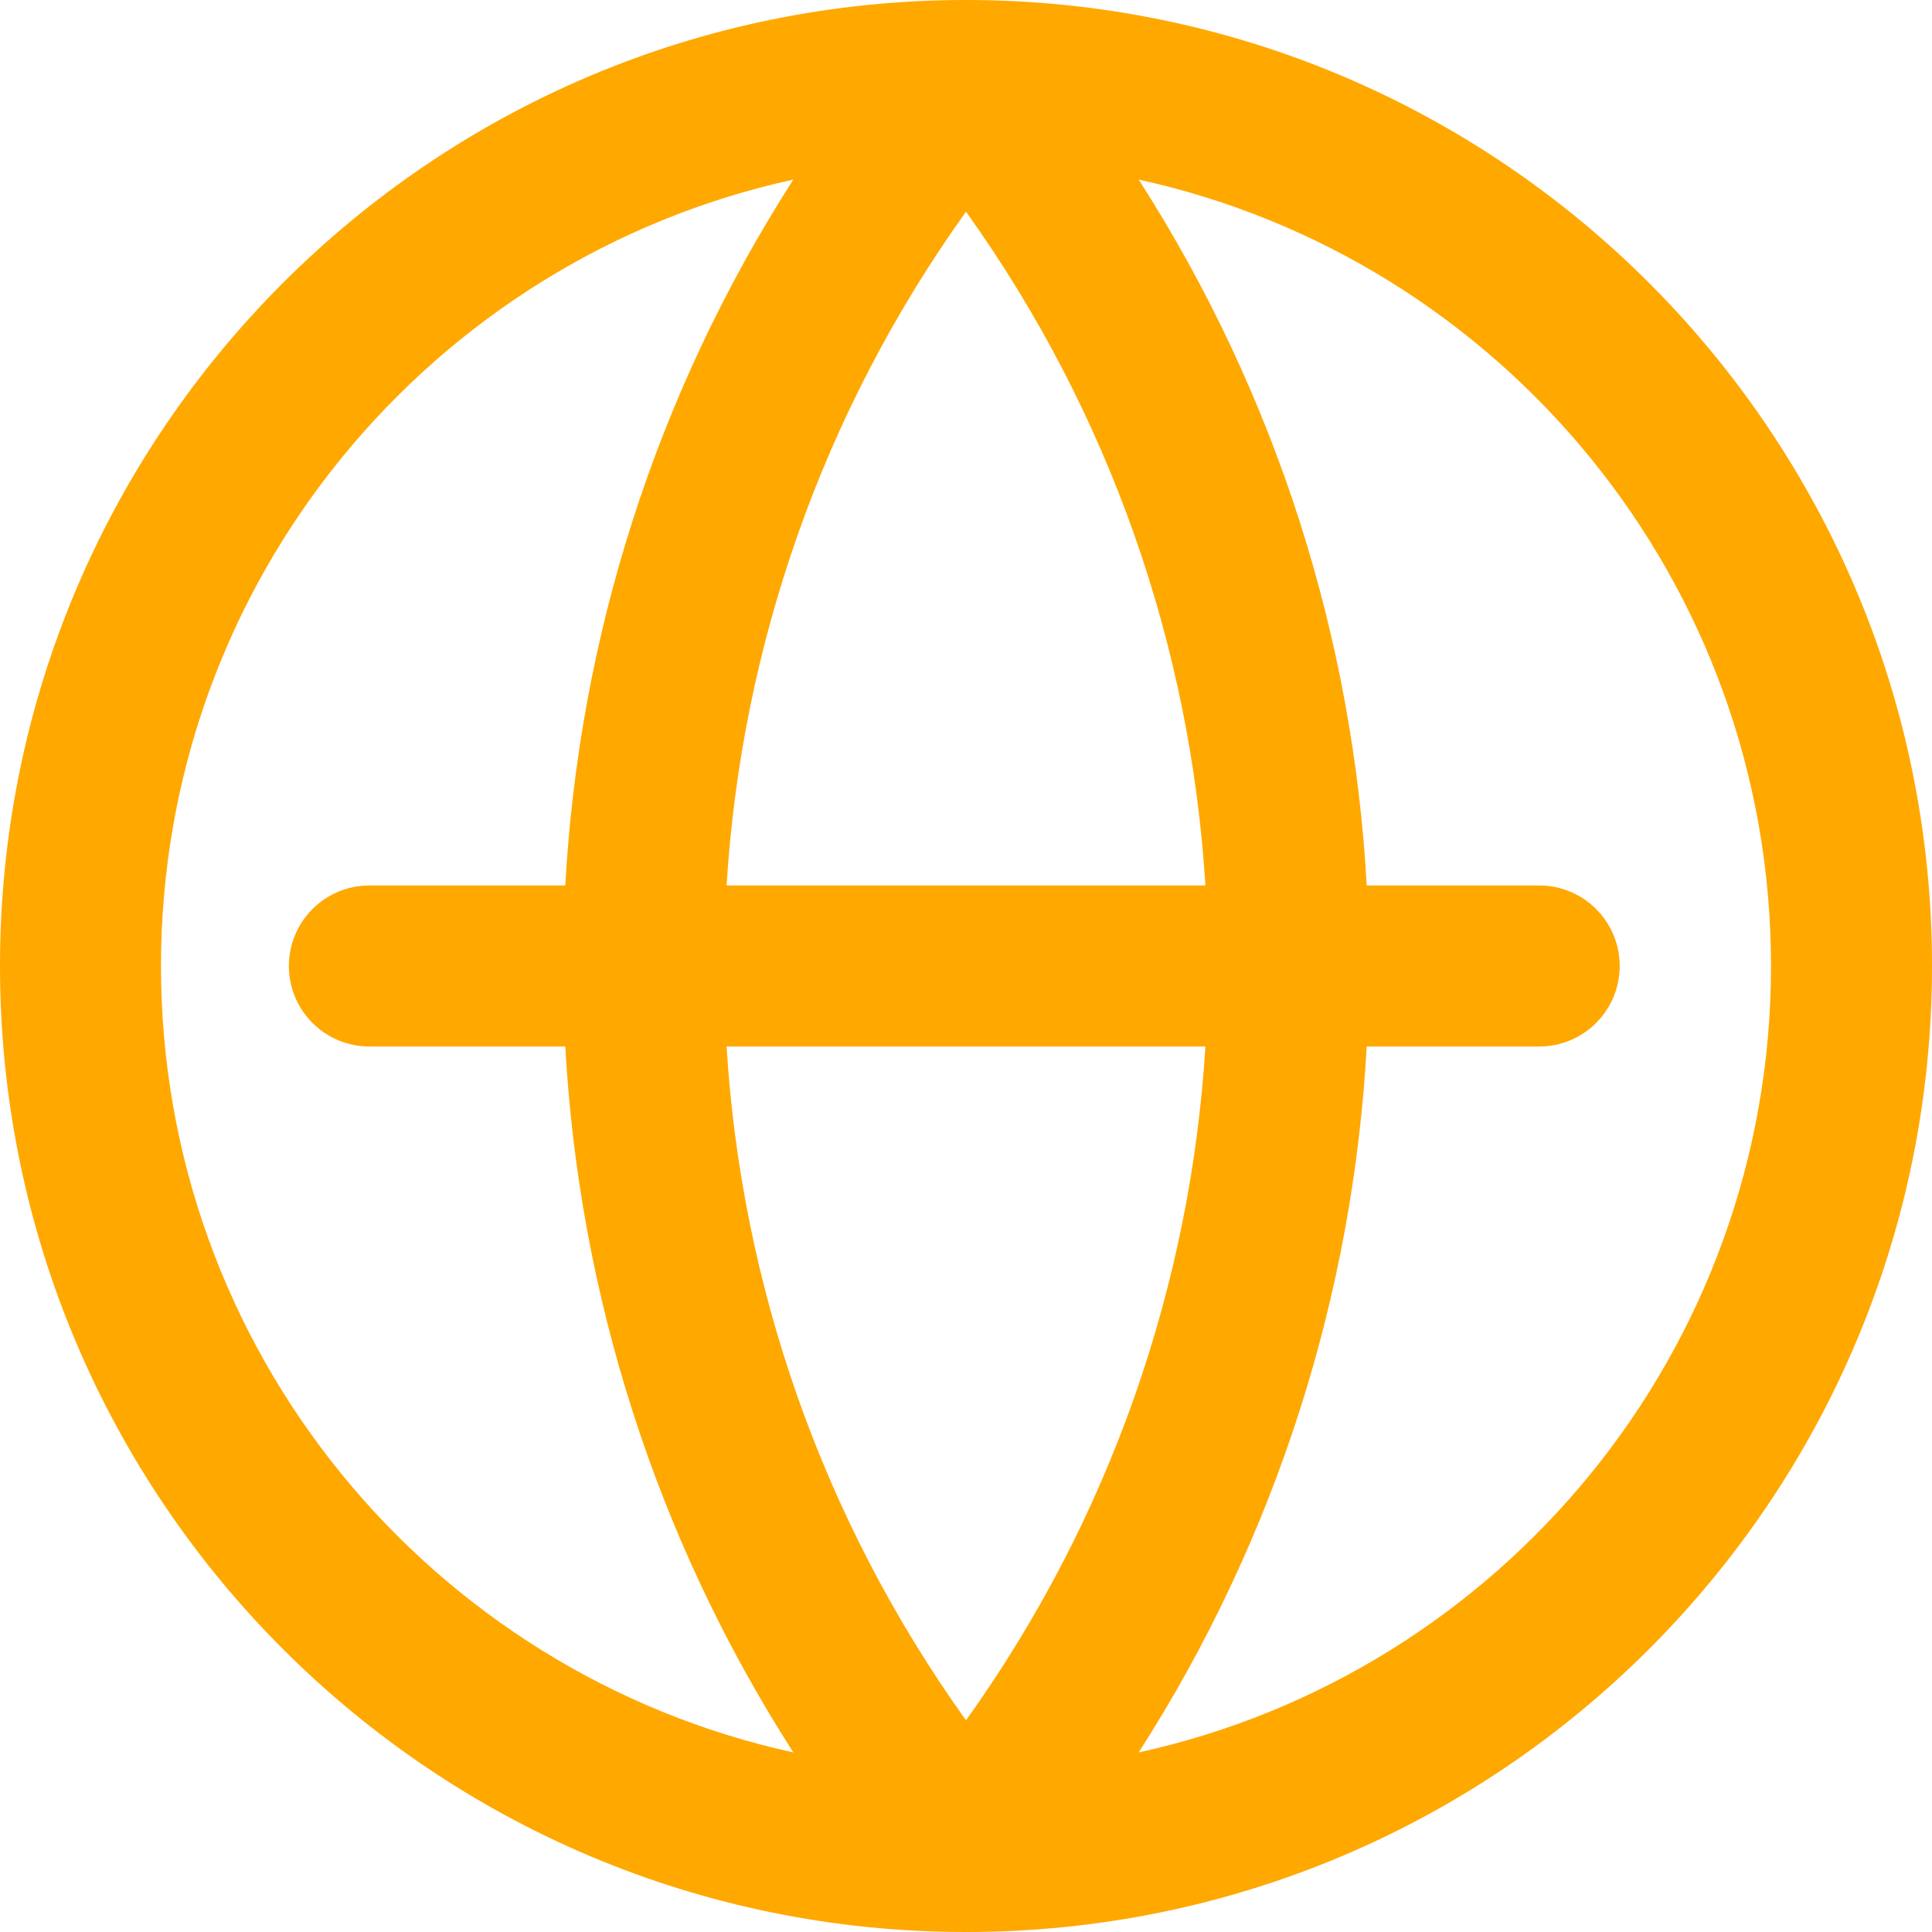
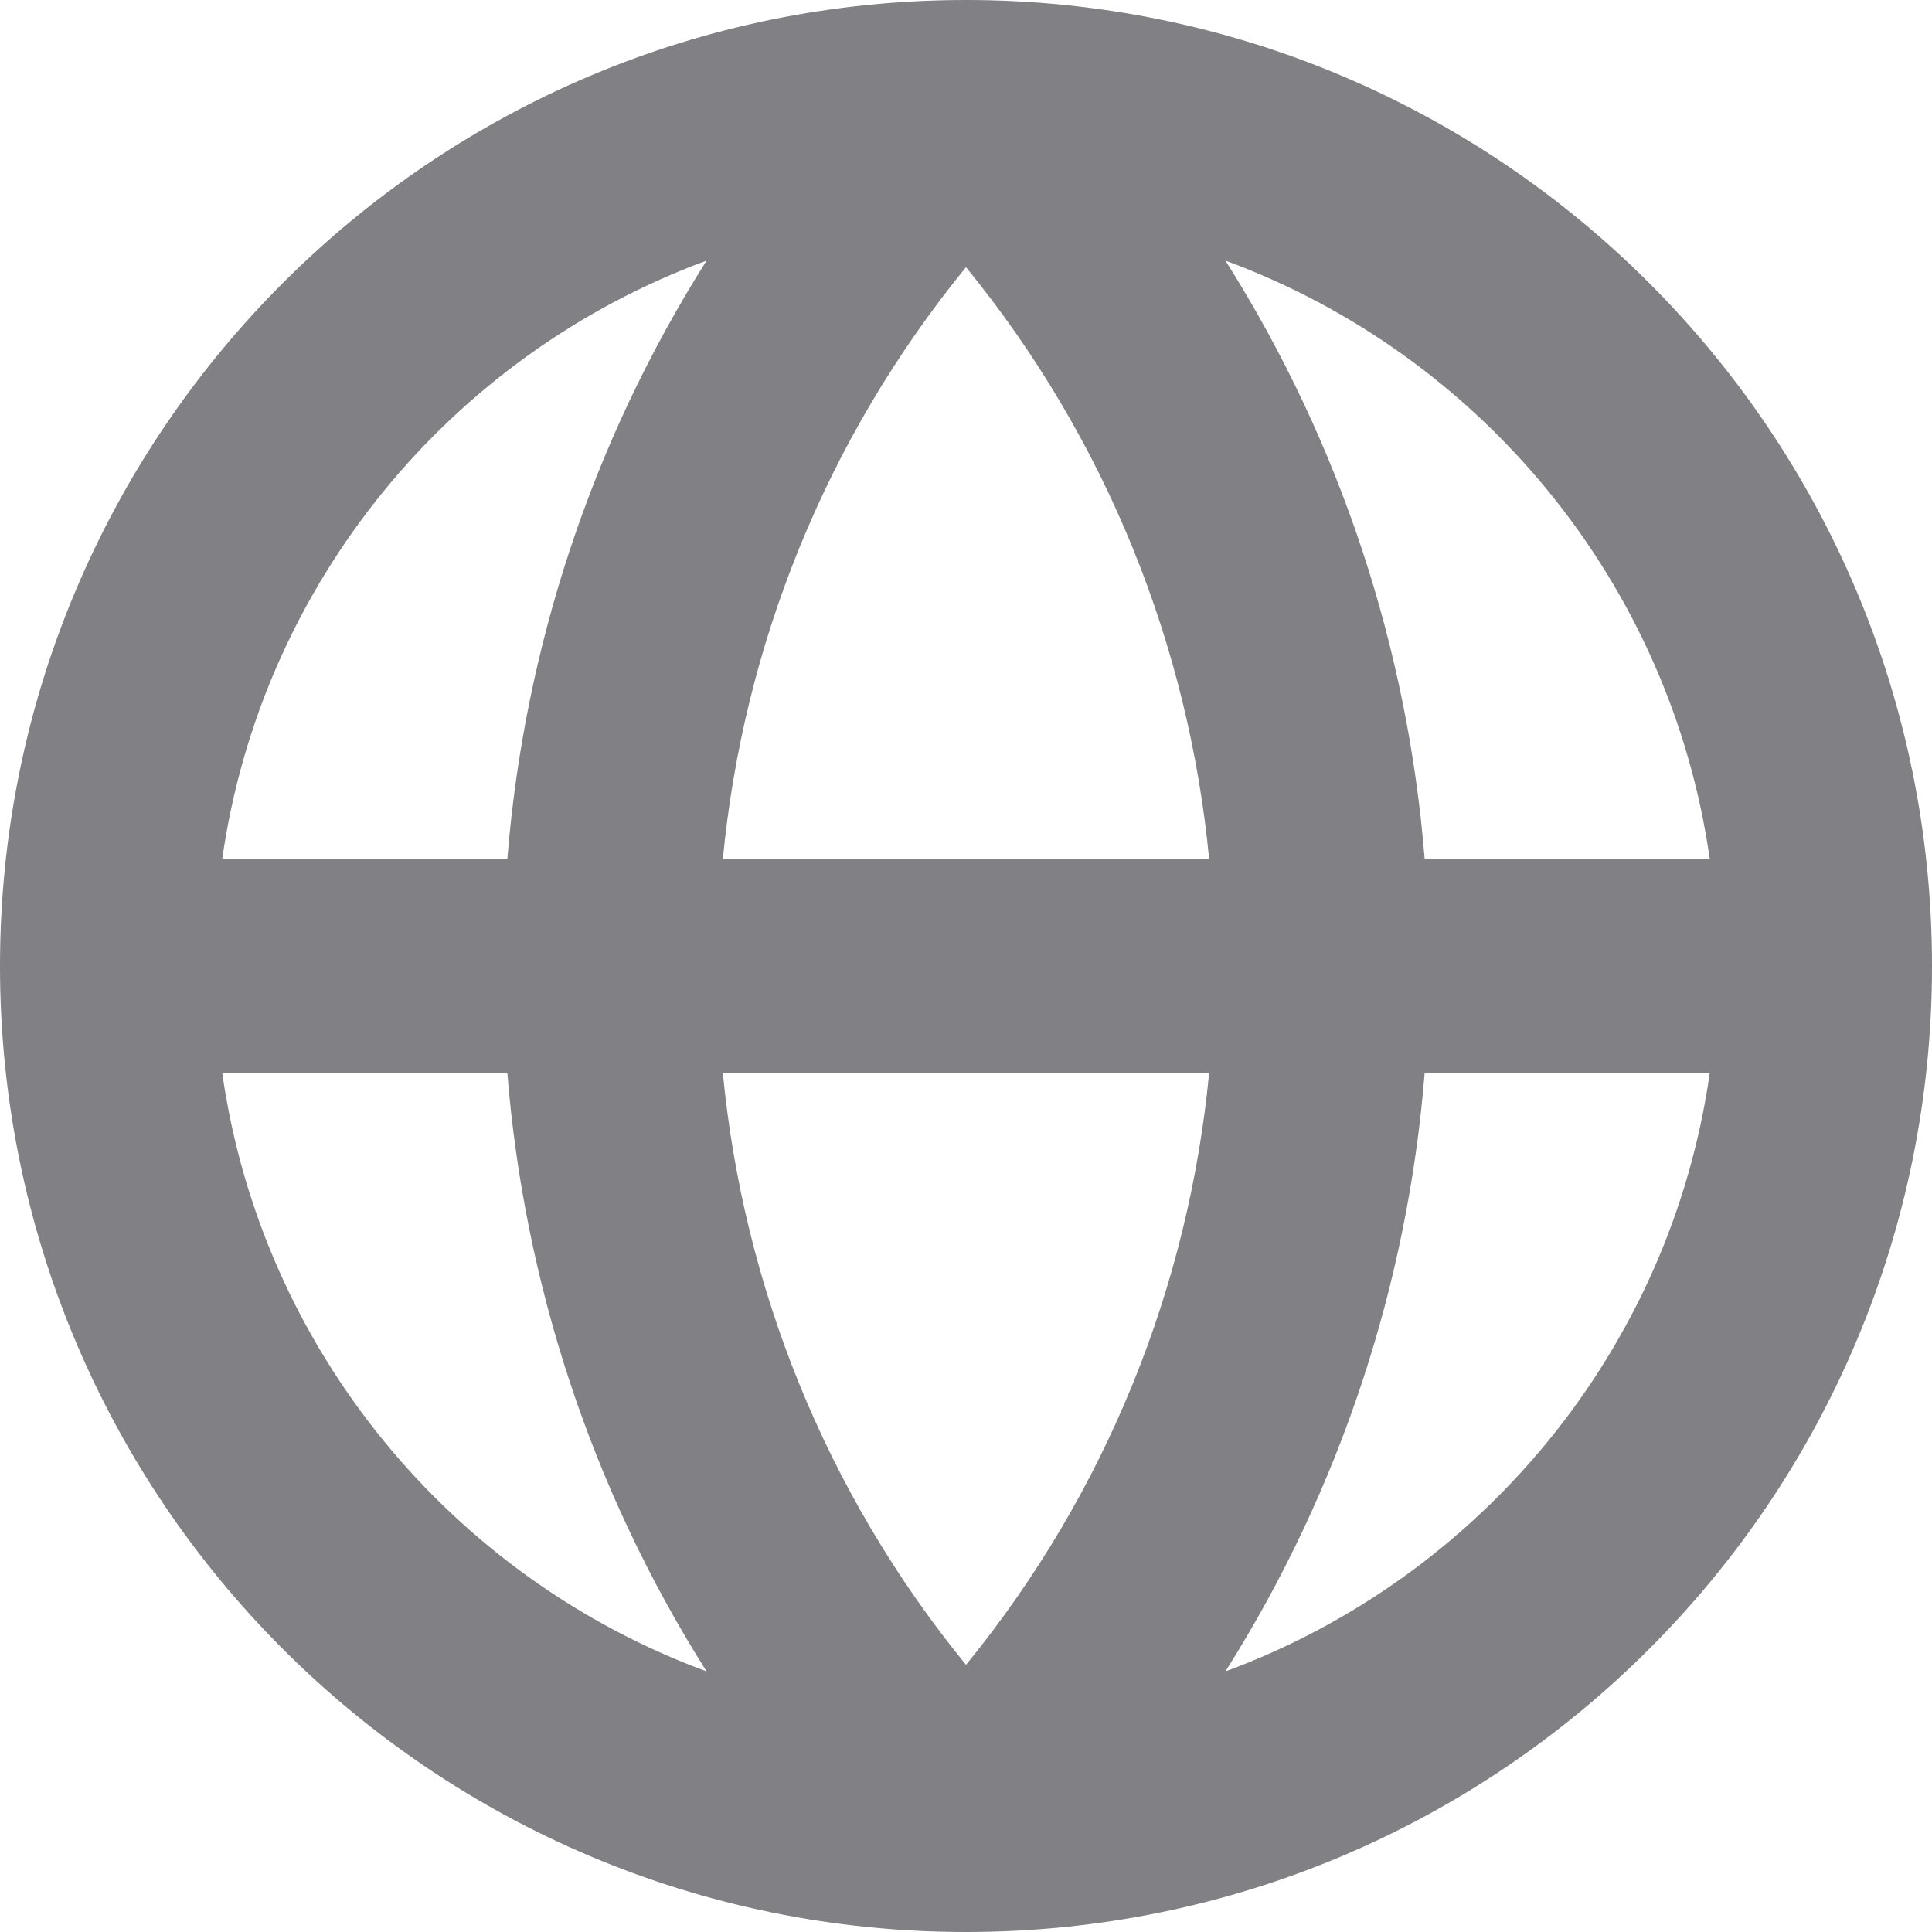
- <svg xmlns="http://www.w3.org/2000/svg" width="40" height="40" viewBox="0 0 40 40" fill="none">
-   <path fill-rule="evenodd" clip-rule="evenodd" d="M16.425 3.718C8.938 5.354 3.333 12.023 3.333 20C3.333 27.977 8.938 34.646 16.425 36.282C13.559 31.816 11.985 26.77 11.704 21.667H7.648C6.728 21.667 5.981 20.921 5.981 20C5.981 19.079 6.728 18.333 7.648 18.333H11.704C11.985 13.23 13.559 8.184 16.425 3.718ZM20 4.383C17 8.573 15.347 13.42 15.043 18.333H24.957C24.653 13.42 23 8.573 20 4.383ZM28.296 21.667H31.867C32.788 21.667 33.534 20.921 33.534 20C33.534 19.079 32.788 18.333 31.867 18.333H28.296C28.015 13.23 26.441 8.184 23.575 3.718C31.062 5.354 36.667 12.023 36.667 20C36.667 27.977 31.062 34.646 23.575 36.282C26.441 31.816 28.015 26.77 28.296 21.667ZM24.957 21.667H15.043C15.347 26.58 17 31.427 20 35.617C23 31.427 24.653 26.58 24.957 21.667ZM0 20C0 8.954 8.954 0 20 0C31.046 0 40 8.954 40 20C40 31.046 31.046 40 20 40C8.954 40 0 31.046 0 20Z" fill="#FFA800" />
+ <svg xmlns="http://www.w3.org/2000/svg" width="18" height="18" viewBox="0 0 18 18" fill="none">
+   <path fill-rule="evenodd" clip-rule="evenodd" d="M18 9C18 13.971 13.971 18 9 18C4.029 18 0 13.971 0 9C0 4.029 4.029 0 9 0C13.971 0 18 4.029 18 9ZM4.727 8C4.884 6.053 5.503 4.137 6.583 2.428C4.209 3.302 2.439 5.425 2.071 8H4.727ZM4.727 10H2.071C2.439 12.575 4.209 14.698 6.583 15.572C5.503 13.863 4.884 11.947 4.727 10ZM6.735 10H11.265C11.075 11.969 10.32 13.893 9 15.511C7.68 13.893 6.925 11.969 6.735 10ZM11.265 8H6.735C6.925 6.031 7.68 4.107 9 2.489C10.32 4.107 11.075 6.031 11.265 8ZM13.273 10C13.116 11.947 12.497 13.863 11.417 15.572C13.791 14.698 15.561 12.575 15.929 10H13.273ZM15.929 8H13.273C13.116 6.053 12.497 4.137 11.417 2.428C13.791 3.302 15.561 5.425 15.929 8Z" fill="#808085" />
</svg>
